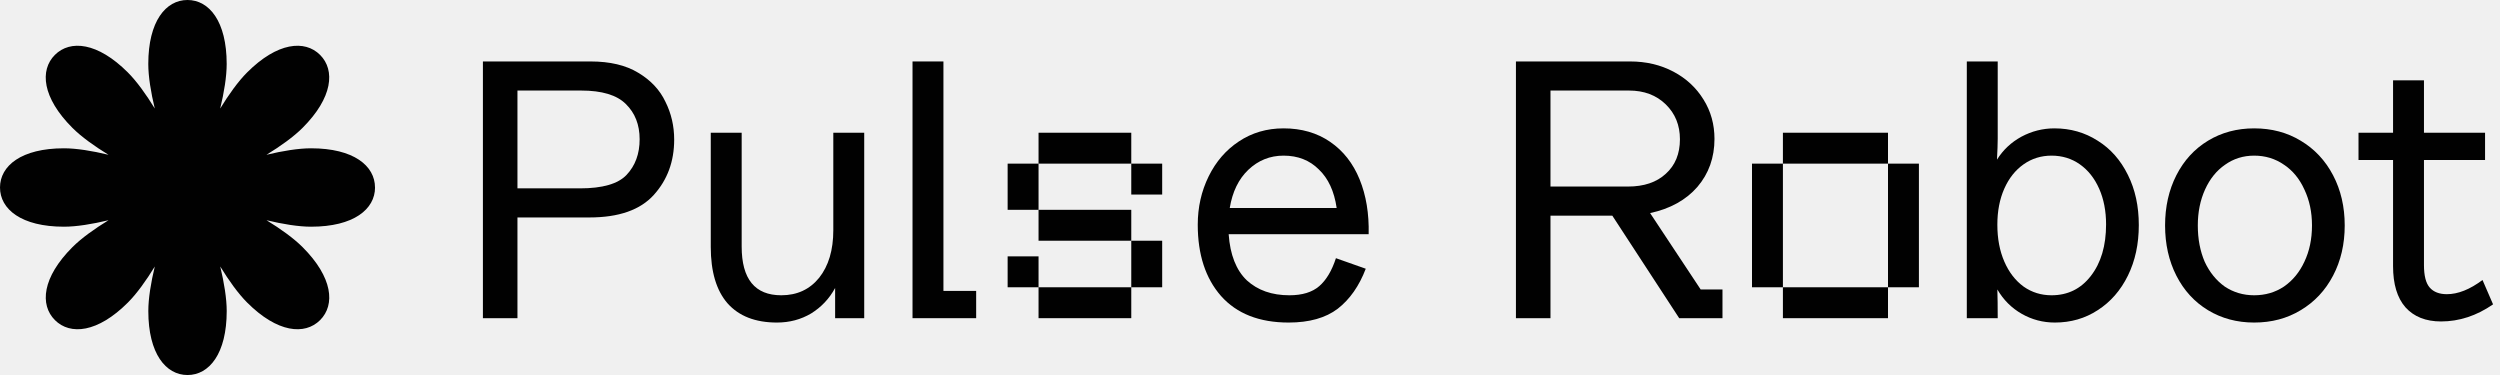
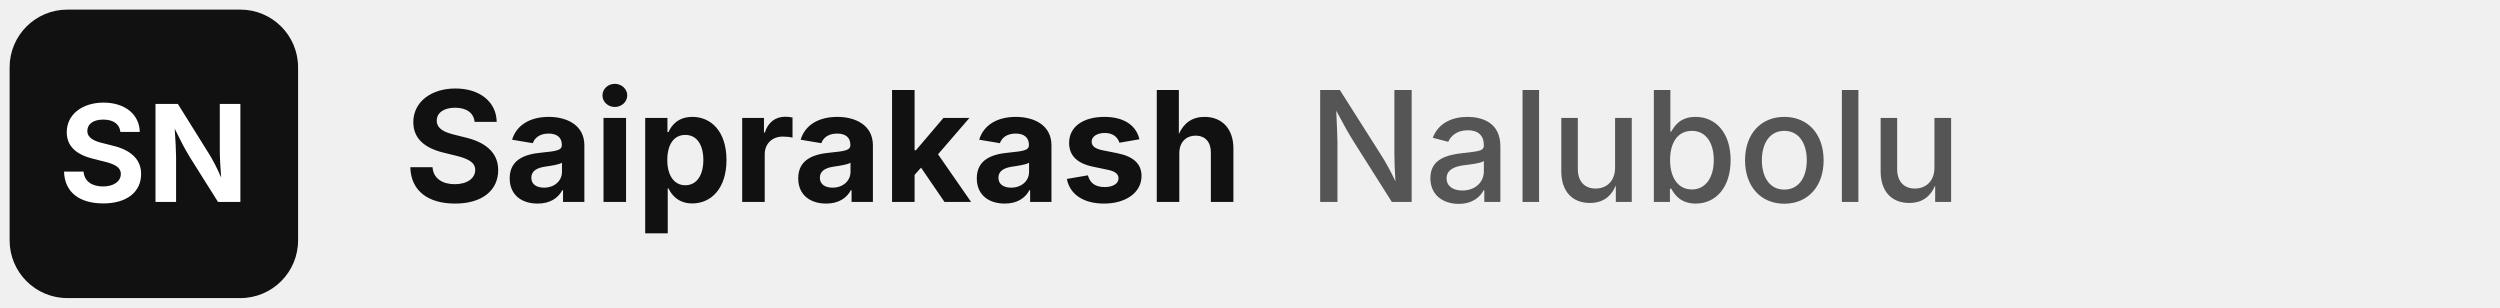
- <svg xmlns="http://www.w3.org/2000/svg" width="220" height="33" viewBox="0 0 220 33" fill="none">
-   <path d="M33 16.5C33 14.595 31.127 13.05 27.371 13.05C26.265 13.05 24.869 13.279 23.449 13.621C24.696 12.858 25.844 12.033 26.626 11.251C29.282 8.595 29.514 6.179 28.167 4.831C26.821 3.485 24.404 3.717 21.748 6.373C20.966 7.154 20.14 8.303 19.378 9.55C19.721 8.13 19.948 6.734 19.948 5.628C19.948 1.871 18.404 -0.001 16.498 -0.001C14.593 -0.001 13.049 1.871 13.049 5.628C13.049 6.734 13.278 8.13 13.62 9.55C12.857 8.303 12.031 7.154 11.249 6.373C8.593 3.717 6.178 3.485 4.83 4.831C3.483 6.178 3.715 8.595 6.371 11.251C7.153 12.033 8.301 12.858 9.548 13.621C8.128 13.278 6.732 13.05 5.626 13.05C1.873 13.05 0 14.595 0 16.5C0 18.405 1.873 19.95 5.629 19.95C6.735 19.95 8.131 19.721 9.551 19.379C8.304 20.142 7.156 20.968 6.374 21.749C3.718 24.405 3.486 26.821 4.833 28.169C6.179 29.515 8.596 29.284 11.252 26.627C12.034 25.846 12.86 24.697 13.622 23.451C13.279 24.87 13.052 26.267 13.052 27.372C13.052 31.129 14.596 33.002 16.502 33.002C18.407 33.002 19.951 31.129 19.951 27.372C19.951 26.267 19.722 24.87 19.381 23.451C20.143 24.697 20.969 25.846 21.751 26.627C24.407 29.284 26.822 29.515 28.17 28.169C29.517 26.822 29.285 24.405 26.629 21.749C25.847 20.968 24.699 20.142 23.452 19.379C24.872 19.722 26.268 19.95 27.374 19.95C31.13 19.95 33.003 18.405 33.003 16.5H33Z" fill="#010101" />
-   <path d="M219.389 26.784C217.938 27.787 216.413 28.288 214.813 28.288C213.469 28.288 212.424 27.872 211.677 27.04C210.952 26.208 210.589 25.003 210.589 23.424V14.08H207.549V11.68H210.589V7.072H213.309V11.68H218.685V14.08H213.309V23.328C213.309 24.267 213.479 24.928 213.821 25.312C214.162 25.696 214.663 25.888 215.325 25.888C216.306 25.888 217.351 25.472 218.461 24.64L219.389 26.784Z" fill="#010101" />
-   <path d="M198.367 28.384C196.853 28.384 195.498 28.021 194.303 27.296C193.109 26.571 192.181 25.557 191.519 24.256C190.858 22.955 190.527 21.483 190.527 19.84C190.527 18.197 190.858 16.725 191.519 15.424C192.181 14.123 193.109 13.109 194.303 12.384C195.498 11.659 196.853 11.296 198.367 11.296C199.903 11.296 201.269 11.659 202.463 12.384C203.679 13.109 204.629 14.123 205.311 15.424C205.994 16.725 206.335 18.197 206.335 19.84C206.335 21.483 205.994 22.955 205.311 24.256C204.629 25.557 203.679 26.571 202.463 27.296C201.269 28.021 199.903 28.384 198.367 28.384ZM198.367 25.984C199.349 25.984 200.223 25.728 200.991 25.216C201.759 24.683 202.357 23.957 202.783 23.04C203.231 22.101 203.455 21.035 203.455 19.84C203.455 18.667 203.231 17.611 202.783 16.672C202.357 15.733 201.759 15.008 200.991 14.496C200.223 13.963 199.349 13.696 198.367 13.696C197.407 13.696 196.554 13.963 195.807 14.496C195.061 15.008 194.474 15.733 194.047 16.672C193.621 17.611 193.407 18.667 193.407 19.84C193.407 21.035 193.61 22.101 194.015 23.04C194.442 23.957 195.029 24.683 195.775 25.216C196.543 25.728 197.407 25.984 198.367 25.984Z" fill="#010101" />
-   <path d="M180.791 11.296C182.199 11.296 183.468 11.659 184.599 12.384C185.73 13.088 186.615 14.091 187.255 15.392C187.895 16.672 188.215 18.144 188.215 19.808C188.215 21.472 187.895 22.955 187.255 24.256C186.615 25.557 185.73 26.571 184.599 27.296C183.49 28.021 182.231 28.384 180.823 28.384C179.778 28.384 178.807 28.128 177.911 27.616C177.015 27.104 176.3 26.389 175.767 25.472C175.788 26.112 175.799 26.955 175.799 28H173.079V5.408H175.799V12.192C175.799 12.619 175.778 13.237 175.735 14.048C176.268 13.195 176.983 12.523 177.879 12.032C178.796 11.541 179.767 11.296 180.791 11.296ZM180.535 25.984C181.964 25.984 183.116 25.419 183.991 24.288C184.887 23.136 185.335 21.621 185.335 19.744C185.335 18.571 185.132 17.525 184.727 16.608C184.322 15.691 183.756 14.976 183.031 14.464C182.306 13.952 181.474 13.696 180.535 13.696C179.618 13.696 178.796 13.952 178.071 14.464C177.346 14.976 176.78 15.691 176.375 16.608C175.97 17.525 175.767 18.581 175.767 19.776C175.767 20.992 175.97 22.069 176.375 23.008C176.78 23.947 177.346 24.683 178.071 25.216C178.796 25.728 179.618 25.984 180.535 25.984Z" fill="#010101" />
-   <path d="M166.144 14.4H156.896V11.68H166.144V14.4ZM156.896 25.28H154.176V14.4H156.896V25.28ZM166.144 14.4H168.864V25.28H166.144V14.4ZM156.896 25.28H166.144V28H156.896V25.28Z" fill="#010101" />
-   <path d="M149.658 25.472H151.578V28H147.77L141.882 18.976H136.442V28H133.402V5.408H143.45C144.858 5.408 146.128 5.707 147.258 6.304C148.389 6.901 149.274 7.723 149.914 8.768C150.554 9.792 150.874 10.944 150.874 12.224C150.874 13.867 150.373 15.275 149.37 16.448C148.368 17.6 146.981 18.368 145.21 18.752L149.658 25.472ZM136.442 16.416H143.258C144.666 16.416 145.776 16.043 146.586 15.296C147.418 14.549 147.834 13.536 147.834 12.256C147.834 11.019 147.418 9.995 146.586 9.184C145.754 8.373 144.677 7.968 143.354 7.968H136.442V16.416Z" fill="#010101" />
-   <path d="M112.954 11.296C114.533 11.296 115.898 11.691 117.05 12.48C118.202 13.269 119.066 14.368 119.642 15.776C120.218 17.184 120.485 18.795 120.442 20.608H108.122C108.25 22.421 108.784 23.776 109.722 24.672C110.682 25.547 111.93 25.984 113.466 25.984C114.597 25.984 115.472 25.717 116.09 25.184C116.709 24.651 117.2 23.829 117.562 22.72L120.186 23.648C119.61 25.163 118.789 26.336 117.722 27.168C116.656 27.979 115.216 28.384 113.402 28.384C110.821 28.384 108.837 27.605 107.45 26.048C106.085 24.491 105.402 22.4 105.402 19.776C105.402 18.24 105.722 16.821 106.362 15.52C107.002 14.219 107.888 13.195 109.018 12.448C110.17 11.68 111.482 11.296 112.954 11.296ZM112.954 13.696C111.76 13.696 110.725 14.112 109.85 14.944C108.997 15.755 108.453 16.875 108.218 18.304H117.626C117.413 16.832 116.89 15.701 116.058 14.912C115.248 14.101 114.213 13.696 112.954 13.696Z" fill="#010101" />
-   <path d="M99.552 11.68V14.4H91.392V11.68H99.552ZM91.392 18.464H88.672V14.4H91.392V18.464ZM102.272 14.4V17.12H99.552V14.4H102.272ZM91.392 21.184V18.464H99.552V21.184H91.392ZM102.272 25.28H99.552V21.184H102.272V25.28ZM88.672 25.28V22.56H91.392V25.28H88.672ZM91.392 25.28H99.552V28H91.392V25.28Z" fill="#010101" />
-   <path d="M83.022 5.408V25.6H85.902V28H80.302V5.408H83.022Z" fill="#010101" />
-   <path d="M73.331 11.68H76.051V28H73.491V25.344C72.979 26.283 72.275 27.029 71.379 27.584C70.483 28.117 69.48 28.384 68.371 28.384C66.472 28.384 65.022 27.819 64.019 26.688C63.038 25.557 62.547 23.904 62.547 21.728V11.68H65.267V21.696C65.267 24.555 66.43 25.984 68.755 25.984C70.141 25.984 71.251 25.472 72.083 24.448C72.915 23.403 73.331 22.005 73.331 20.256V11.68Z" fill="#010101" />
-   <path d="M51.968 5.408C53.675 5.408 55.072 5.739 56.16 6.4C57.269 7.061 58.069 7.915 58.56 8.96C59.072 9.984 59.328 11.093 59.328 12.288C59.328 14.208 58.731 15.829 57.536 17.152C56.341 18.475 54.453 19.136 51.872 19.136H45.536V28H42.496V5.408H51.968ZM51.04 16.576C53.024 16.576 54.389 16.181 55.136 15.392C55.904 14.581 56.288 13.536 56.288 12.256C56.288 10.976 55.883 9.941 55.072 9.152C54.283 8.363 52.971 7.968 51.136 7.968H45.536V16.576H51.04Z" fill="#010101" />
+ <svg xmlns="http://www.w3.org/2000/svg" width="260" height="32" viewBox="0 0 260 32" fill="none" role="img" aria-label="Saiprakash Nalubolu Logo">
+   <g>
+     <rect x="1" y="1" width="30" height="30" rx="6" fill="#111111" />
+     <text x="16" y="21" text-anchor="middle" font-family="Inter, Arial, Helvetica, sans-serif" font-size="14" font-weight="700" fill="#ffffff">SN</text>
+   </g>
+   <text x="42" y="21" font-family="Inter, Arial, Helvetica, sans-serif" font-size="16" font-weight="700" fill="#111111">Saiprakash</text>
+   <text x="136" y="21" font-family="Inter, Arial, Helvetica, sans-serif" font-size="16" font-weight="500" fill="#555555">Nalubolu</text>
</svg>
